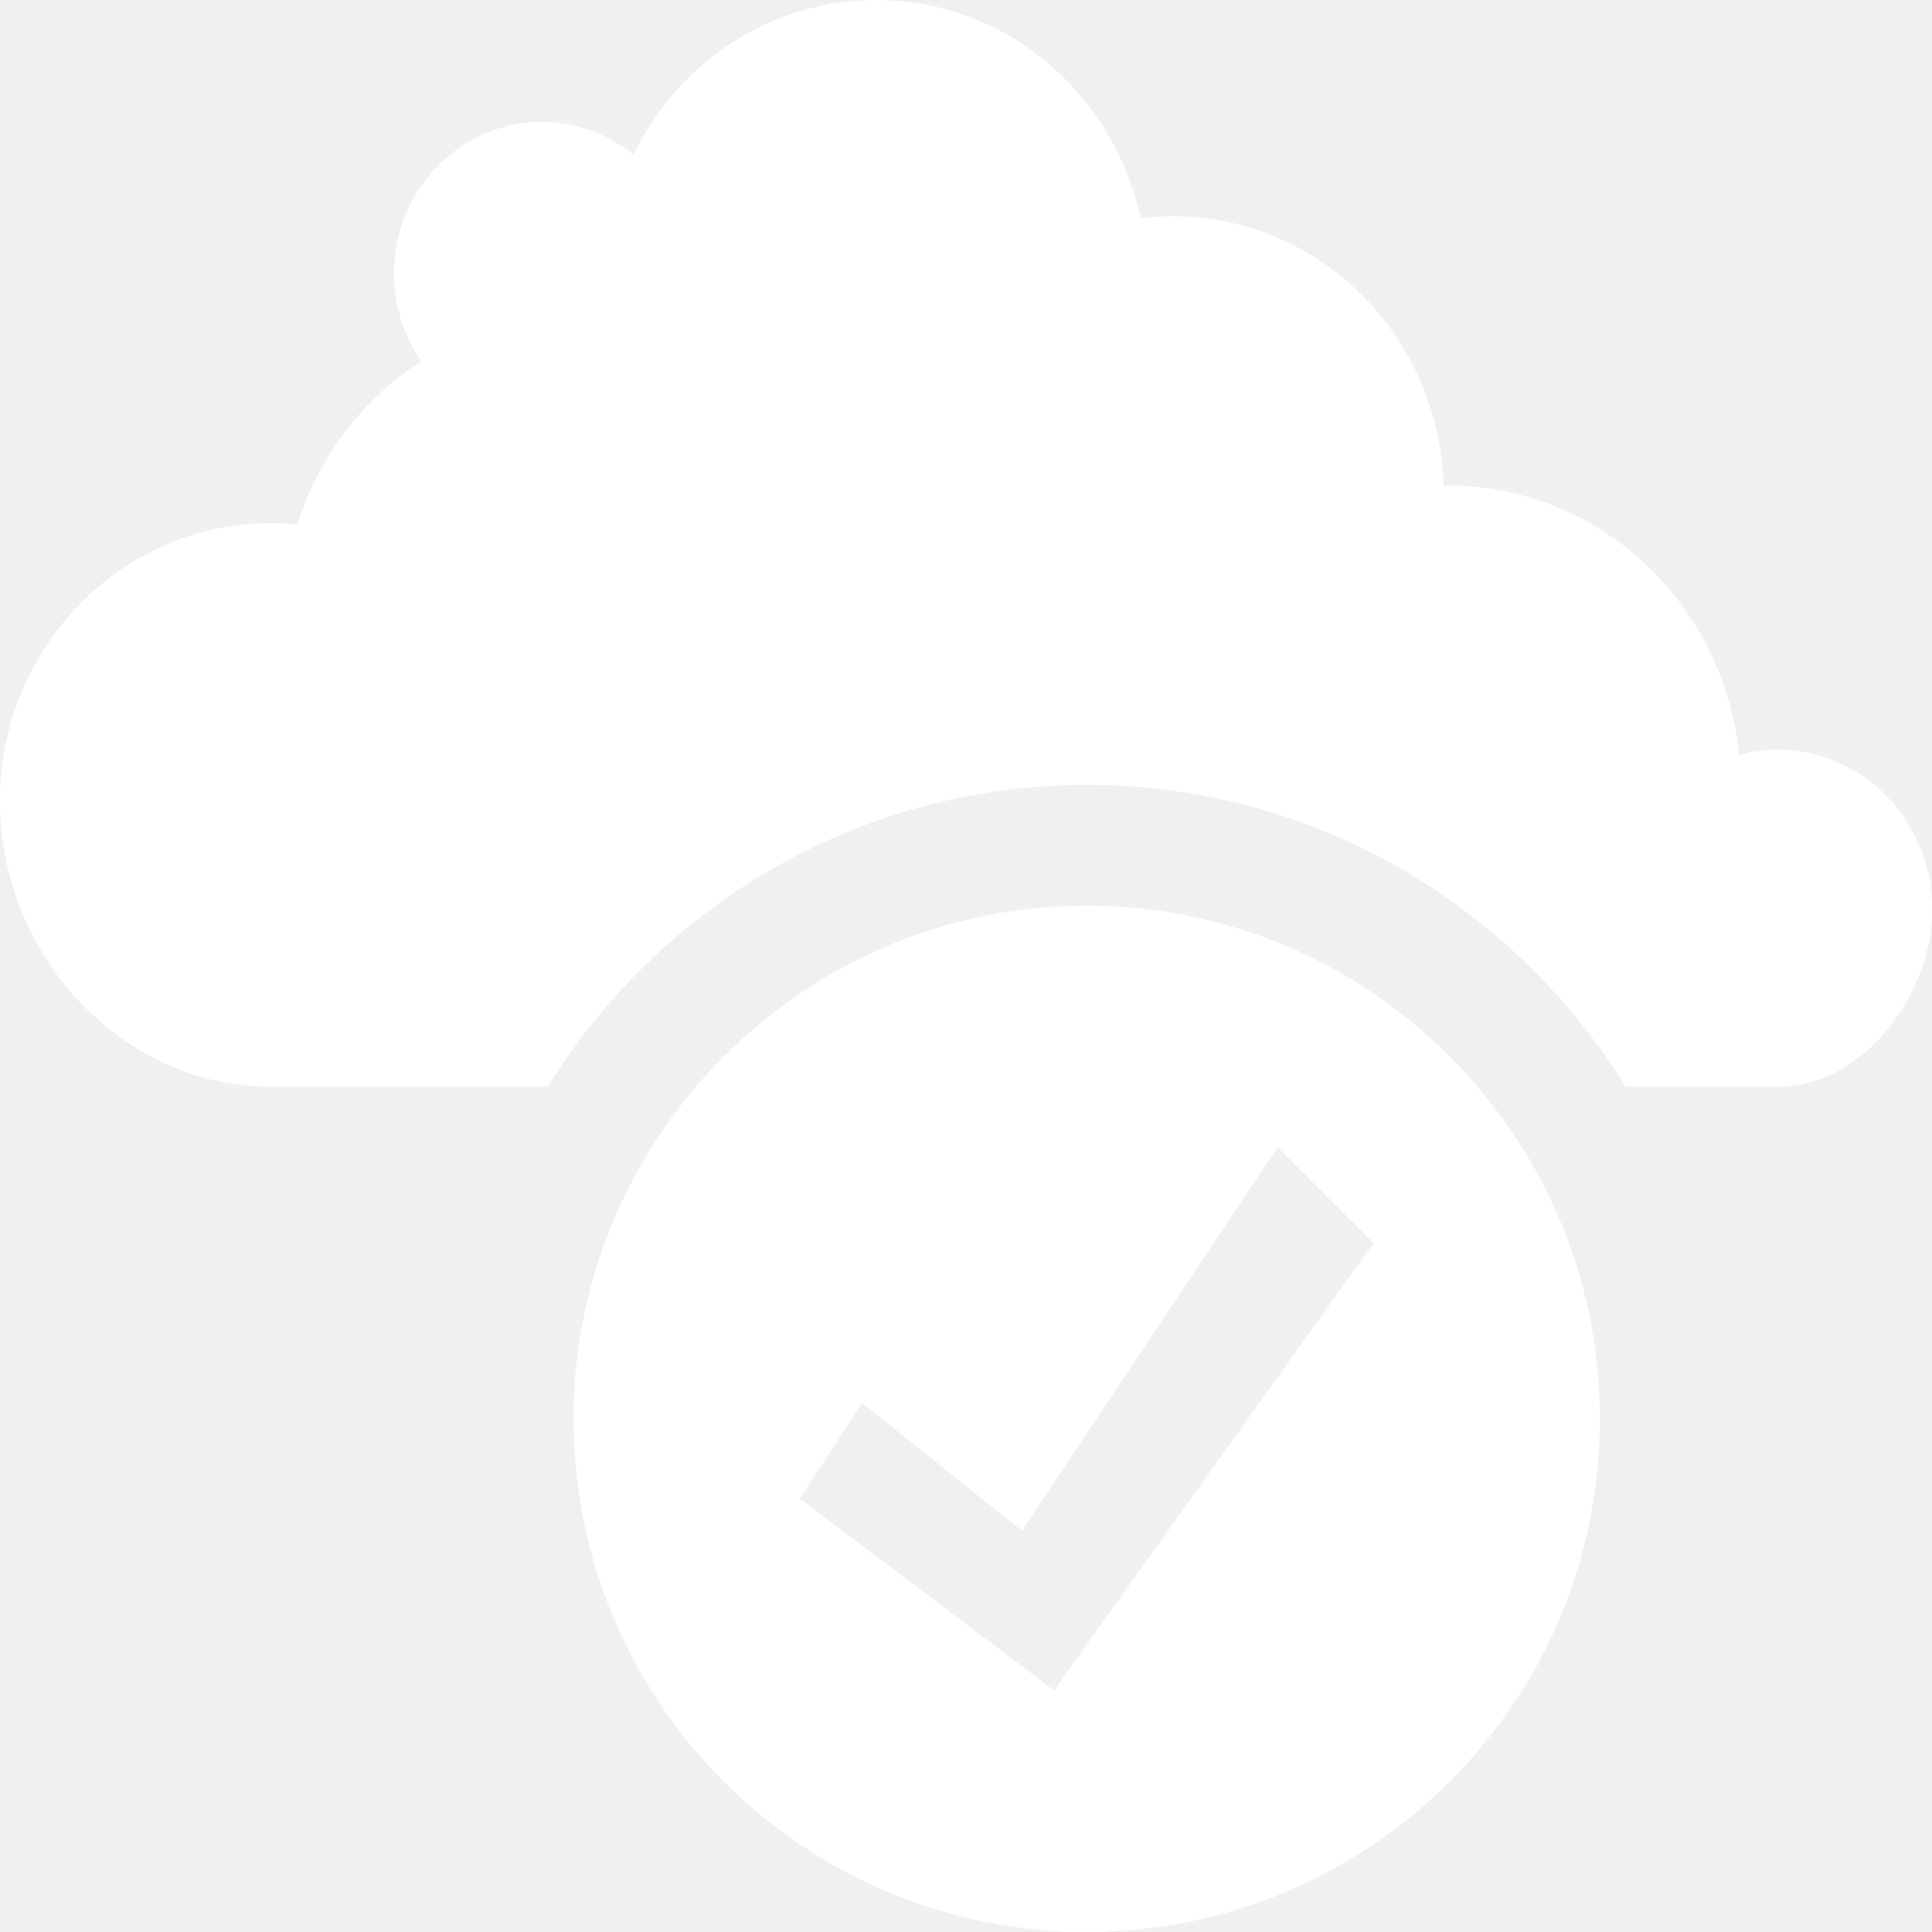
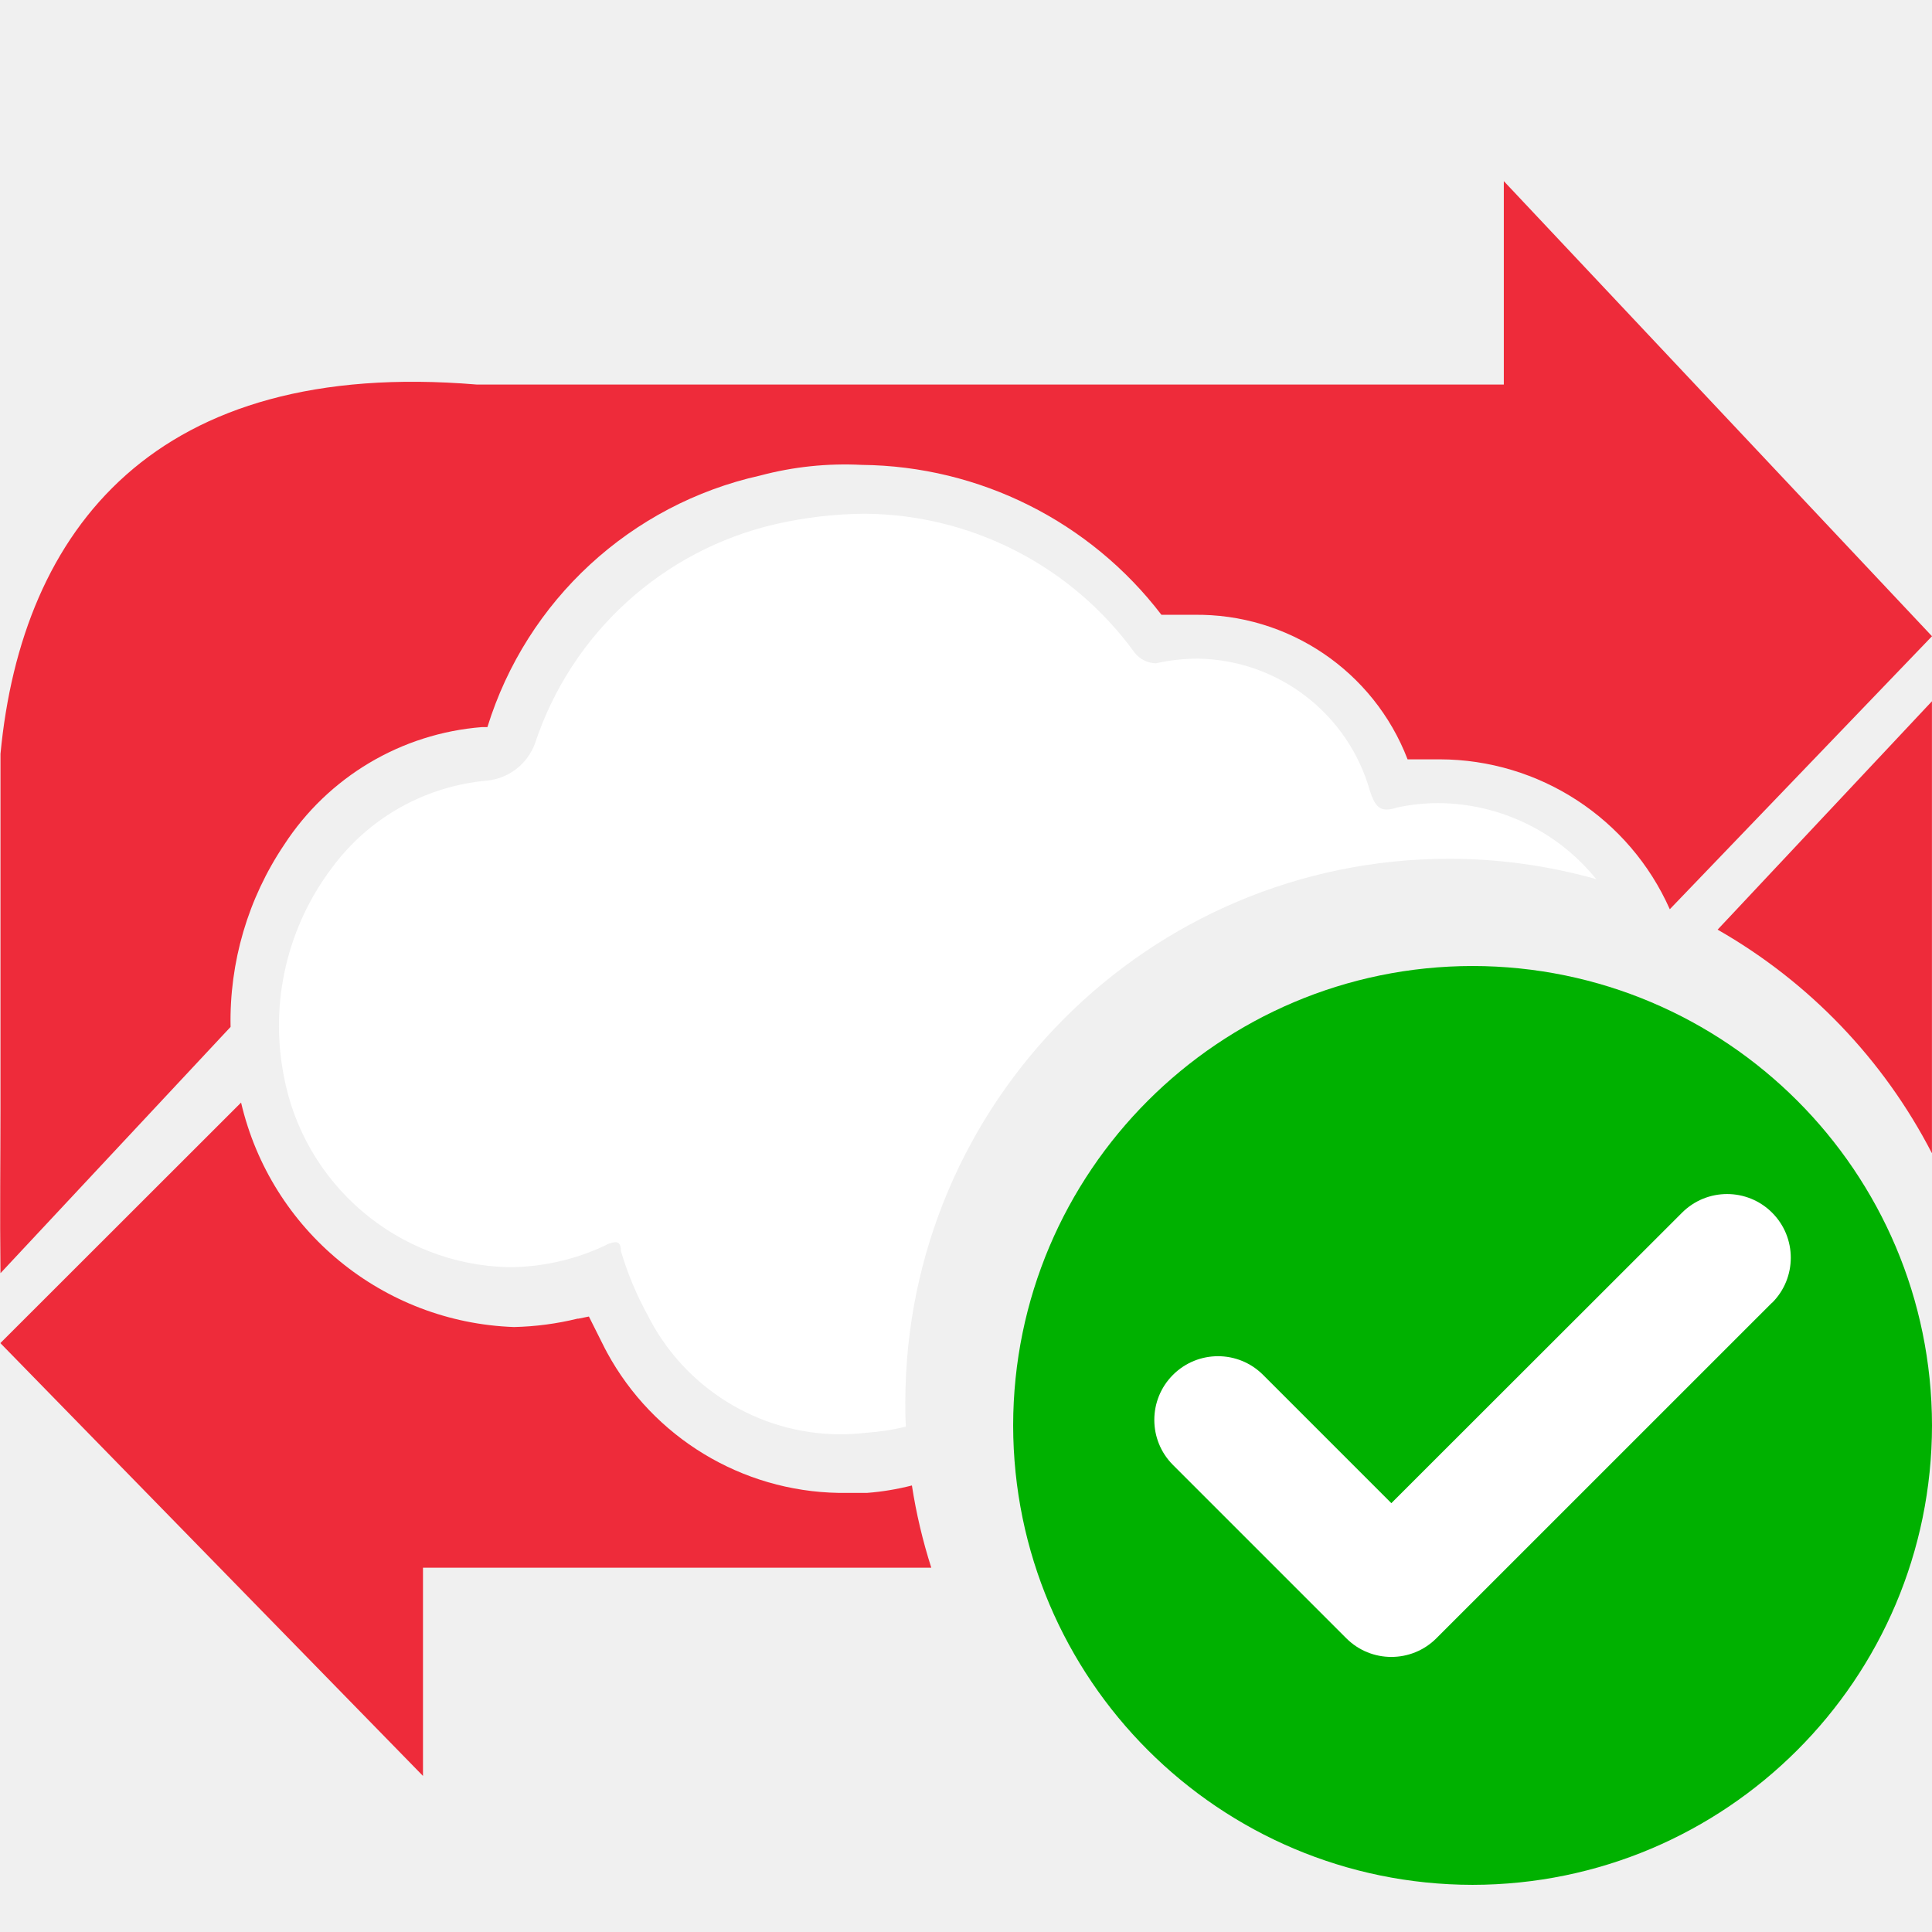
- <svg xmlns="http://www.w3.org/2000/svg" width="512" height="512" viewBox="0 0 32 32" fill="none">
-   <g clip-path="url(#clip0)">
-     <path fill-rule="evenodd" clip-rule="evenodd" d="M29.436 12.415C29.218 12.415 29.008 12.446 28.805 12.498C28.552 9.994 26.491 8.042 23.985 8.042C23.959 8.042 23.936 8.044 23.912 8.044C23.837 5.567 21.86 3.582 19.43 3.582C19.247 3.582 19.069 3.595 18.892 3.616C18.451 1.548 16.659 0 14.512 0C12.749 0 11.226 1.044 10.493 2.563C10.075 2.222 9.549 2.018 8.974 2.018C7.622 2.018 6.526 3.144 6.526 4.532C6.526 5.073 6.694 5.573 6.977 5.983C6.015 6.601 5.279 7.556 4.926 8.687C4.781 8.673 4.634 8.665 4.485 8.665C2.008 8.665 -0 10.727 -0 13.27C-0 15.814 2.008 18 4.485 18H9.073C10.925 15.006 14.227 13 18 13C21.771 13 25.076 15.006 26.927 18H29.436C30.852 18 32 16.503 32 15.049C32 13.594 30.852 12.415 29.436 12.415Z" fill="white" />
-     <path fill-rule="evenodd" clip-rule="evenodd" d="M17.457 28L13.249 24.823L14.28 23.235L16.927 25.353L21.162 19L22.751 20.588L17.457 28ZM18 15C15.405 15 13.085 16.167 11.526 18C10.265 19.482 9.5 21.4 9.5 23.5C9.5 28.194 13.306 32 18 32C22.694 32 26.5 28.194 26.5 23.5C26.5 21.4 25.735 19.482 24.475 18C22.915 16.167 20.596 15 18 15Z" fill="white" />
-   </g>
+ <svg xmlns="http://www.w3.org/2000/svg" width="32" height="32" viewBox="0 0 32 32">
  <defs>
-     <clipPath id="clip0">
-       <rect width="32" height="32" fill="white" />
+     <clipPath id="clip-Artboard_5">
+       <rect width="32" height="32" />
    </clipPath>
  </defs>
+   <g id="Artboard_5" data-name="Artboard – 5" clip-path="url(#clip-Artboard_5)">
+     <g id="Group_125" data-name="Group 125">
+       <g id="Group_124" data-name="Group 124">
+         <g id="Group_9761" data-name="Group 9761" transform="translate(0 3)">
+           <path id="Path_17668" data-name="Path 17668" d="M25.4,8.569H8.386C3.068,8.126.852,10.963.5,14.687c0,.31,0,.616,0,3.429,0,.665,0,1.477,0,2.485,0,.766-.012,1.662,0,2.687l3.811-4.079a5.222,5.222,0,0,1,.886-3.015,4.312,4.312,0,0,1,3.279-1.951h.089a6.124,6.124,0,0,1,4.52-4.167A5.45,5.45,0,0,1,14.766,9.9a6.328,6.328,0,0,1,4.963,2.483h.532a3.735,3.735,0,0,1,3.545,2.394h.532a4.178,4.178,0,0,1,3.811,2.483l4.343-4.522h0L25.4,5.2Z" transform="translate(-0.492 -5.2)" fill="#ee2b3a" />
+         </g>
+         <path id="Subtraction_55" data-name="Subtraction 55" d="M-610,420.8l0,0-7-7.169,3.987-3.984a4.816,4.816,0,0,0,4.521,3.718,4.9,4.9,0,0,0,1.052-.139l.014,0,.174-.035.266.531.025.046.009.018a4.455,4.455,0,0,0,3.835,2.326h.473a4.306,4.306,0,0,0,.742-.123,8.967,8.967,0,0,0,.321,1.362H-610V420.8Zm24.991-10.317a9.032,9.032,0,0,0-3.548-3.7l3.55-3.783v7.478Z" transform="translate(617.006 -391.385)" fill="#ee2b3a" />
+         <path id="Subtraction_56" data-name="Subtraction 56" d="M-607.713,418.248a3.585,3.585,0,0,1-3.184-1.974,5.364,5.364,0,0,1-.443-1.063c0-.1-.029-.146-.092-.146a.438.438,0,0,0-.175.058,3.775,3.775,0,0,1-1.589.357,3.881,3.881,0,0,1-3.731-3.189,4.335,4.335,0,0,1,.8-3.425,3.582,3.582,0,0,1,2.565-1.445.946.946,0,0,0,.8-.619,5.5,5.5,0,0,1,3.99-3.631,6.858,6.858,0,0,1,1.478-.171,5.573,5.573,0,0,1,4.462,2.3.458.458,0,0,0,.355.177,3.206,3.206,0,0,1,.692-.077,3.01,3.01,0,0,1,2.854,2.2c.063.189.129.3.274.3a.547.547,0,0,0,.169-.033,3.258,3.258,0,0,1,.69-.074,3.387,3.387,0,0,1,2.612,1.259,8.986,8.986,0,0,0-2.443-.337,9.01,9.01,0,0,0-9,9c0,.135,0,.272.009.406a3.8,3.8,0,0,1-.646.1A3.873,3.873,0,0,1-607.713,418.248Z" transform="translate(621.624 -394.491)" fill="#fff" />
+       </g>
+       <g id="Group_123" data-name="Group 123" transform="translate(0.781 0.781)">
+         <g id="Group_122" data-name="Group 122" transform="translate(16 15.219)">
+           <path id="Path_209" data-name="Path 209" d="M-774.391,110.219A7.618,7.618,0,0,1-782,102.61,7.618,7.618,0,0,1-774.391,95a7.618,7.618,0,0,1,7.61,7.609A7.618,7.618,0,0,1-774.391,110.219Z" transform="translate(782 -95)" fill="#00b100" />
+         </g>
+         <path id="Path_173" data-name="Path 173" d="M10.232,56.989l-5.561,5.56a1.055,1.055,0,0,1-1.492,0L.308,59.678A1.055,1.055,0,0,1,1.8,58.186l2.125,2.125L8.74,55.5a1.055,1.055,0,0,1,1.492,1.492Z" transform="translate(18.339 -36.195)" fill="#fff" />
+       </g>
+     </g>
+   </g>
</svg>
